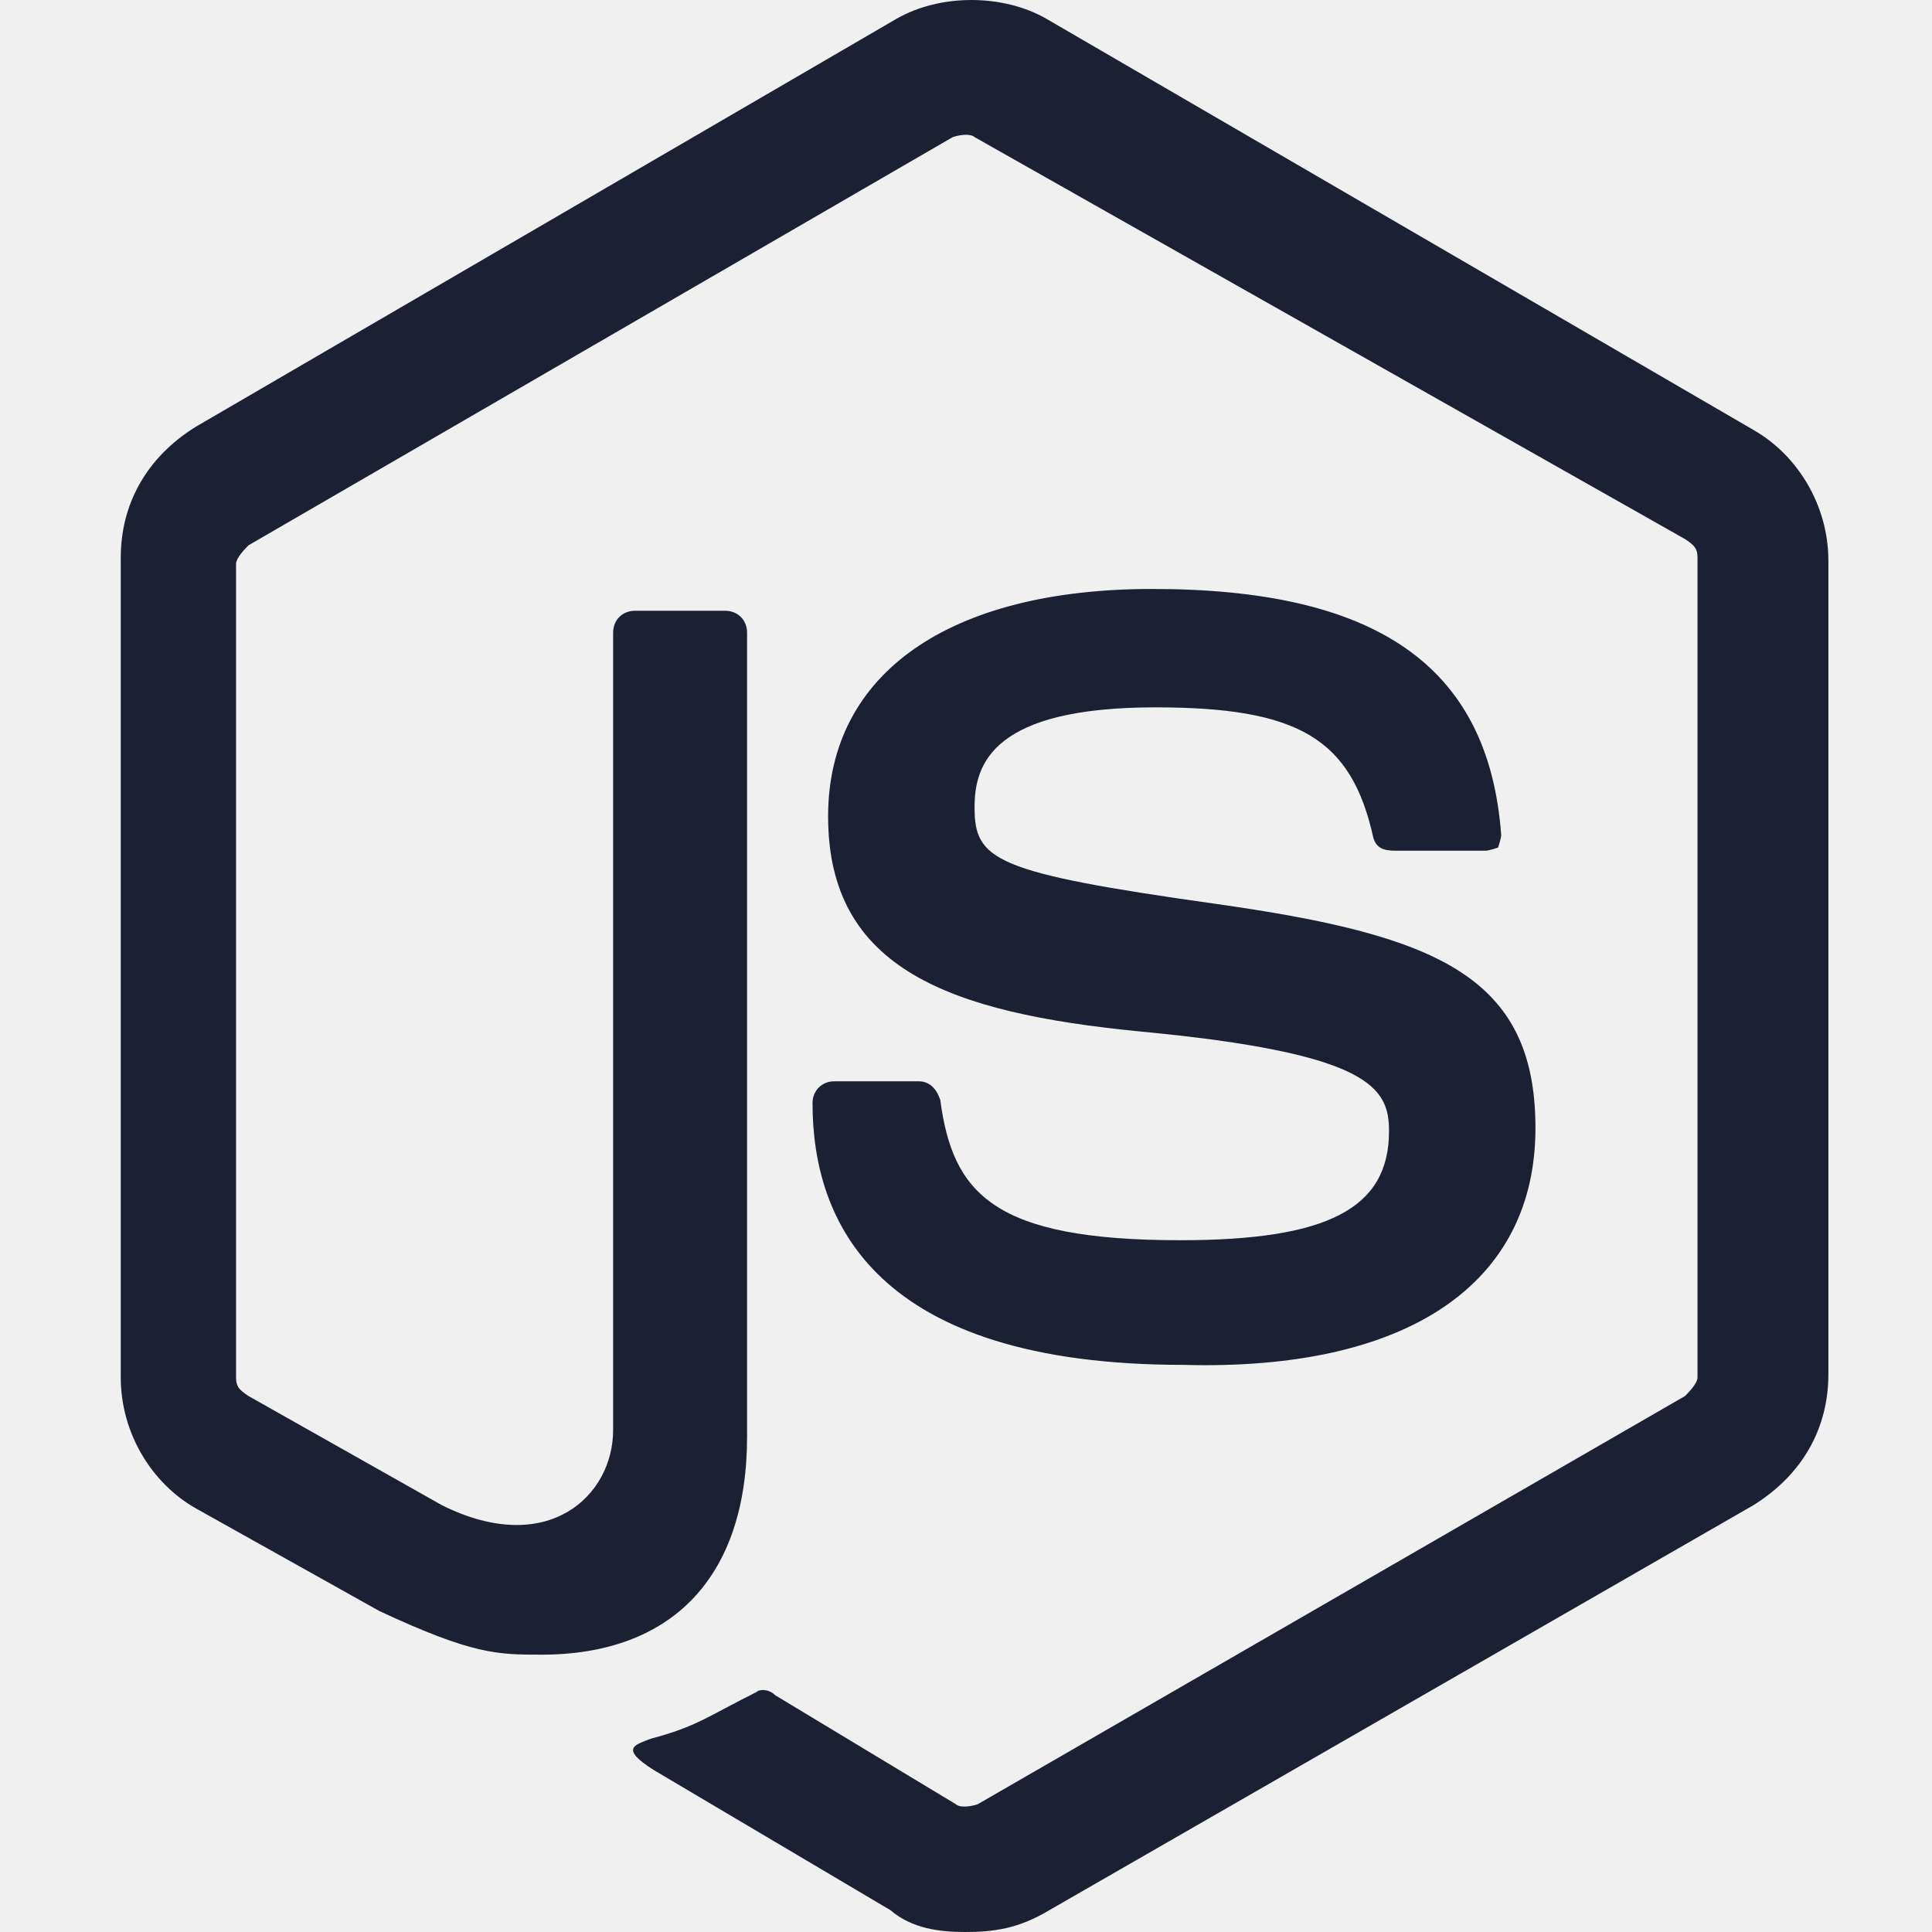
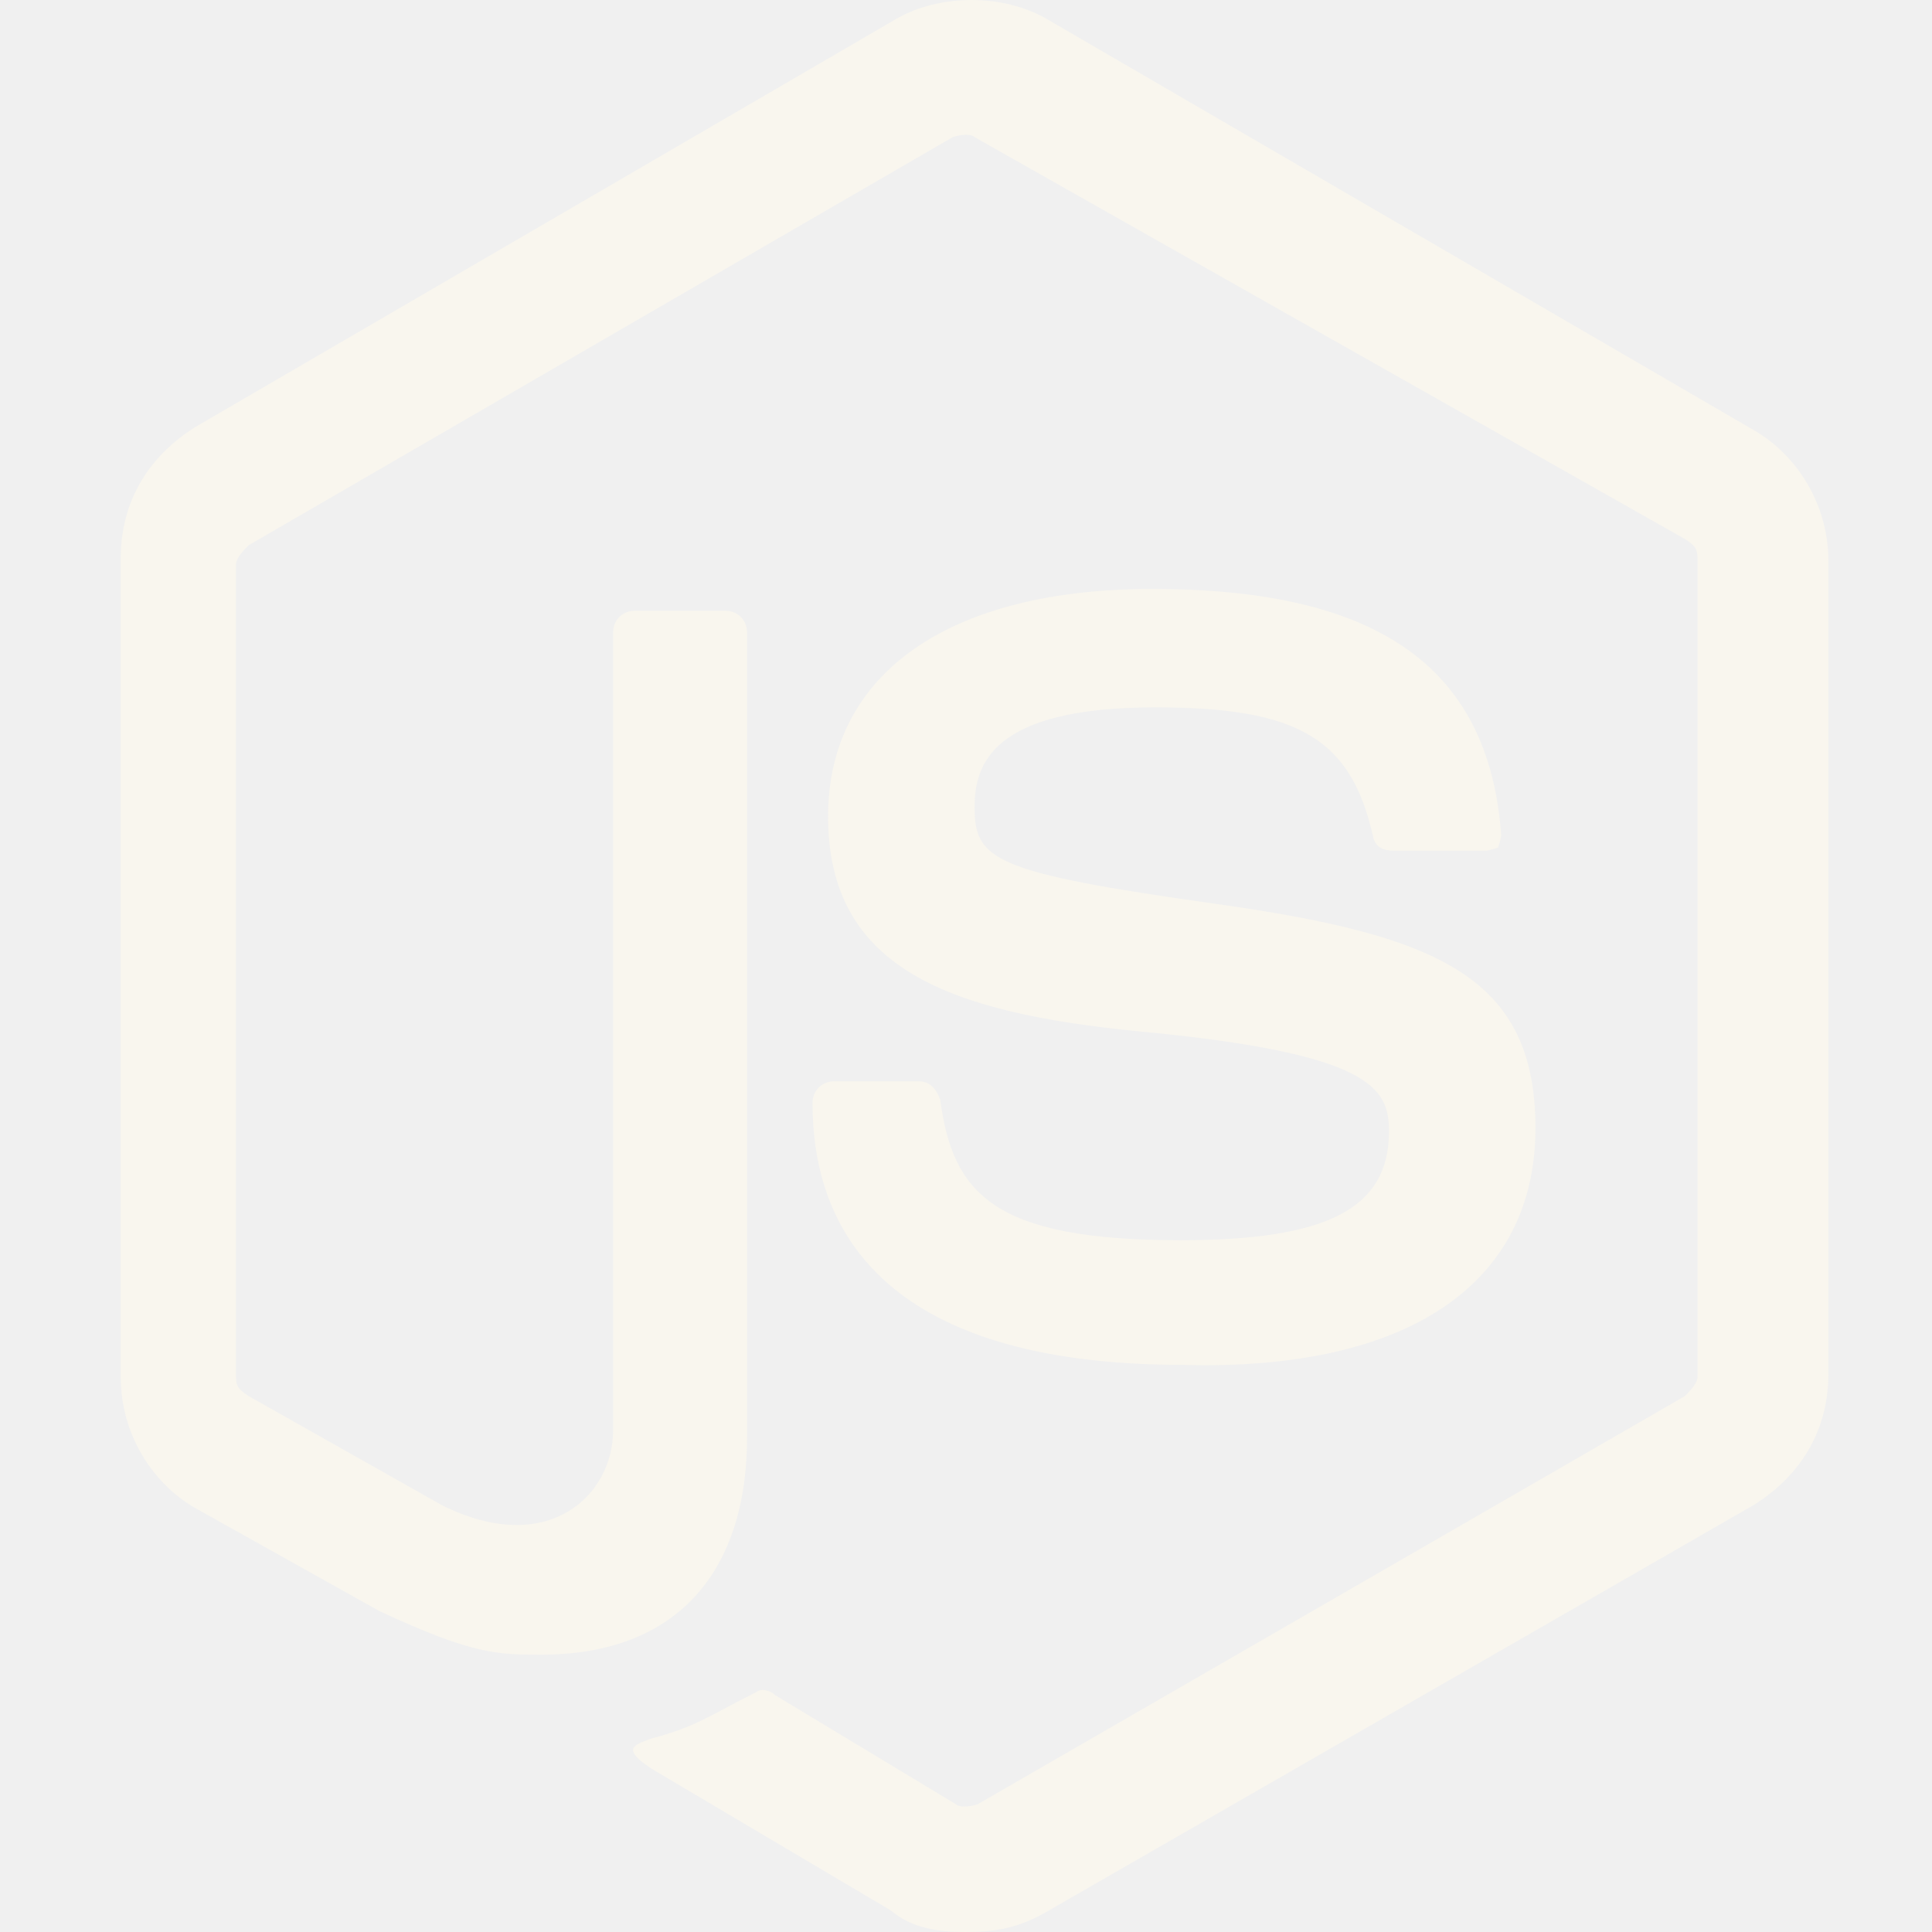
- <svg xmlns="http://www.w3.org/2000/svg" fill="#1C2033" width="52" height="52" viewBox="0 0 64 64">
+ <svg xmlns="http://www.w3.org/2000/svg" fill="#F9F6EE" width="52" height="52" viewBox="0 0 64 64">
  <g clip-path="url(#clip0_412_9)">
    <path d="M31.974 64C31.148 64 30.219 63.897 29.497 63.277L21.652 58.632C20.516 57.91 21.032 57.806 21.548 57.6C23.097 57.187 23.407 56.877 25.058 56.052C25.161 55.948 25.471 55.948 25.677 56.155L31.665 59.768C31.768 59.871 32.077 59.871 32.387 59.768L55.819 46.245C55.923 46.142 56.232 45.832 56.232 45.626V18.477C56.232 18.168 56.129 18.064 55.819 17.858L32.284 4.542C32.181 4.439 31.871 4.439 31.561 4.542L8.232 18.064C8.129 18.168 7.819 18.477 7.819 18.684V45.626C7.819 45.935 7.923 46.039 8.232 46.245L14.632 49.858C18.142 51.613 20.31 49.548 20.31 47.381V20.955C20.31 20.542 20.619 20.232 21.032 20.232H24.026C24.439 20.232 24.748 20.542 24.748 20.955V47.587C24.748 52.232 22.271 54.813 17.936 54.813C16.49 54.813 15.665 54.813 12.568 53.368L6.477 49.961C5.032 49.136 4 47.484 4 45.626V18.477C4 16.723 4.826 15.174 6.477 14.142L29.703 0.619C31.148 -0.206 33.213 -0.206 34.658 0.619L58.09 14.245C59.535 15.071 60.568 16.723 60.568 18.581V45.523C60.568 47.277 59.742 48.826 58.09 49.858L34.761 63.277C33.729 63.897 32.903 64 31.974 64ZM50.864 37.368C50.864 32.31 47.561 30.968 40.232 29.936C32.903 28.903 32.284 28.49 32.284 26.735C32.284 25.29 32.903 23.432 38.271 23.432C43.019 23.432 44.774 24.465 45.497 27.768C45.6 28.077 45.806 28.181 46.219 28.181H49.213C49.316 28.181 49.626 28.077 49.626 28.077C49.626 28.077 49.729 27.768 49.729 27.665C49.316 21.987 45.497 19.51 38.168 19.51C31.458 19.51 27.432 22.297 27.432 27.045C27.432 32.103 31.458 33.548 37.755 34.168C45.394 34.89 46.013 36.026 46.013 37.471C46.013 40.052 43.948 41.084 39.097 41.084C32.903 41.084 31.561 39.535 31.148 36.439C31.045 36.129 30.839 35.819 30.426 35.819H27.639C27.226 35.819 26.916 36.129 26.916 36.542C26.916 40.465 28.981 45.213 39.2 45.213C46.632 45.419 50.864 42.529 50.864 37.368Z" />
  </g>
  <defs>
    <clipPath id="clip0_412_9">
      <rect width="64" height="64" fill="white" />
    </clipPath>
  </defs>
</svg>
